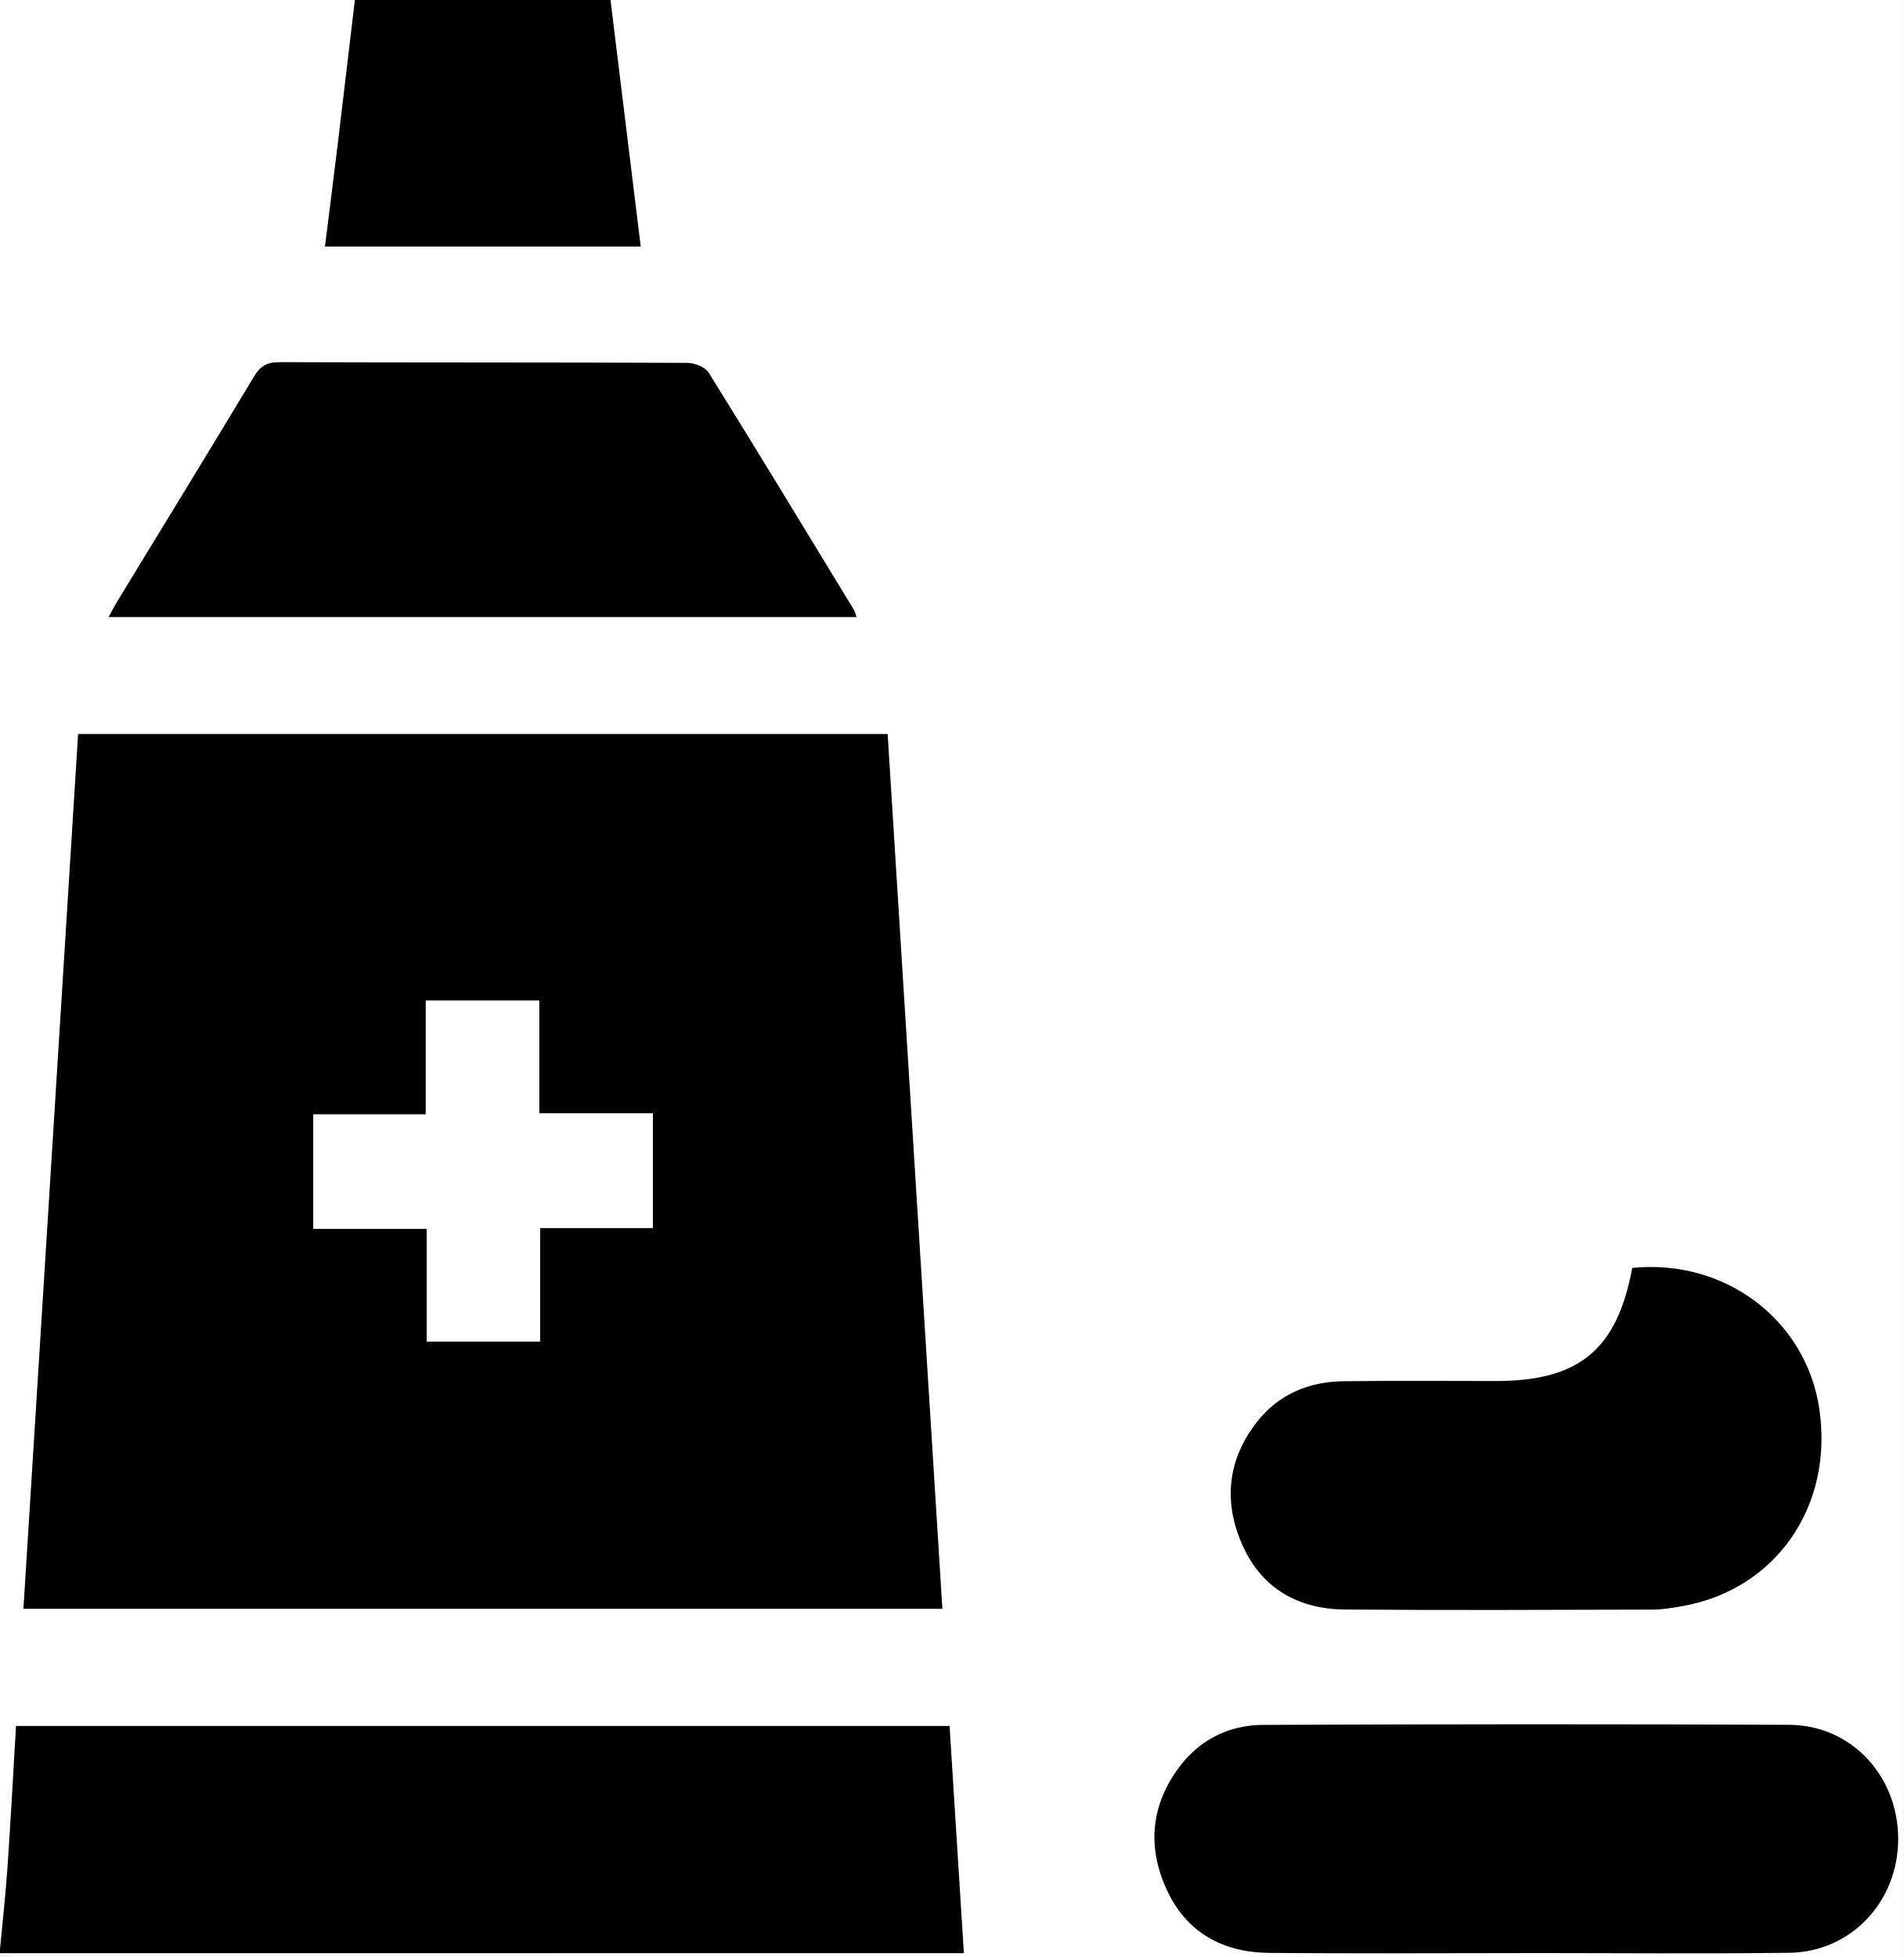
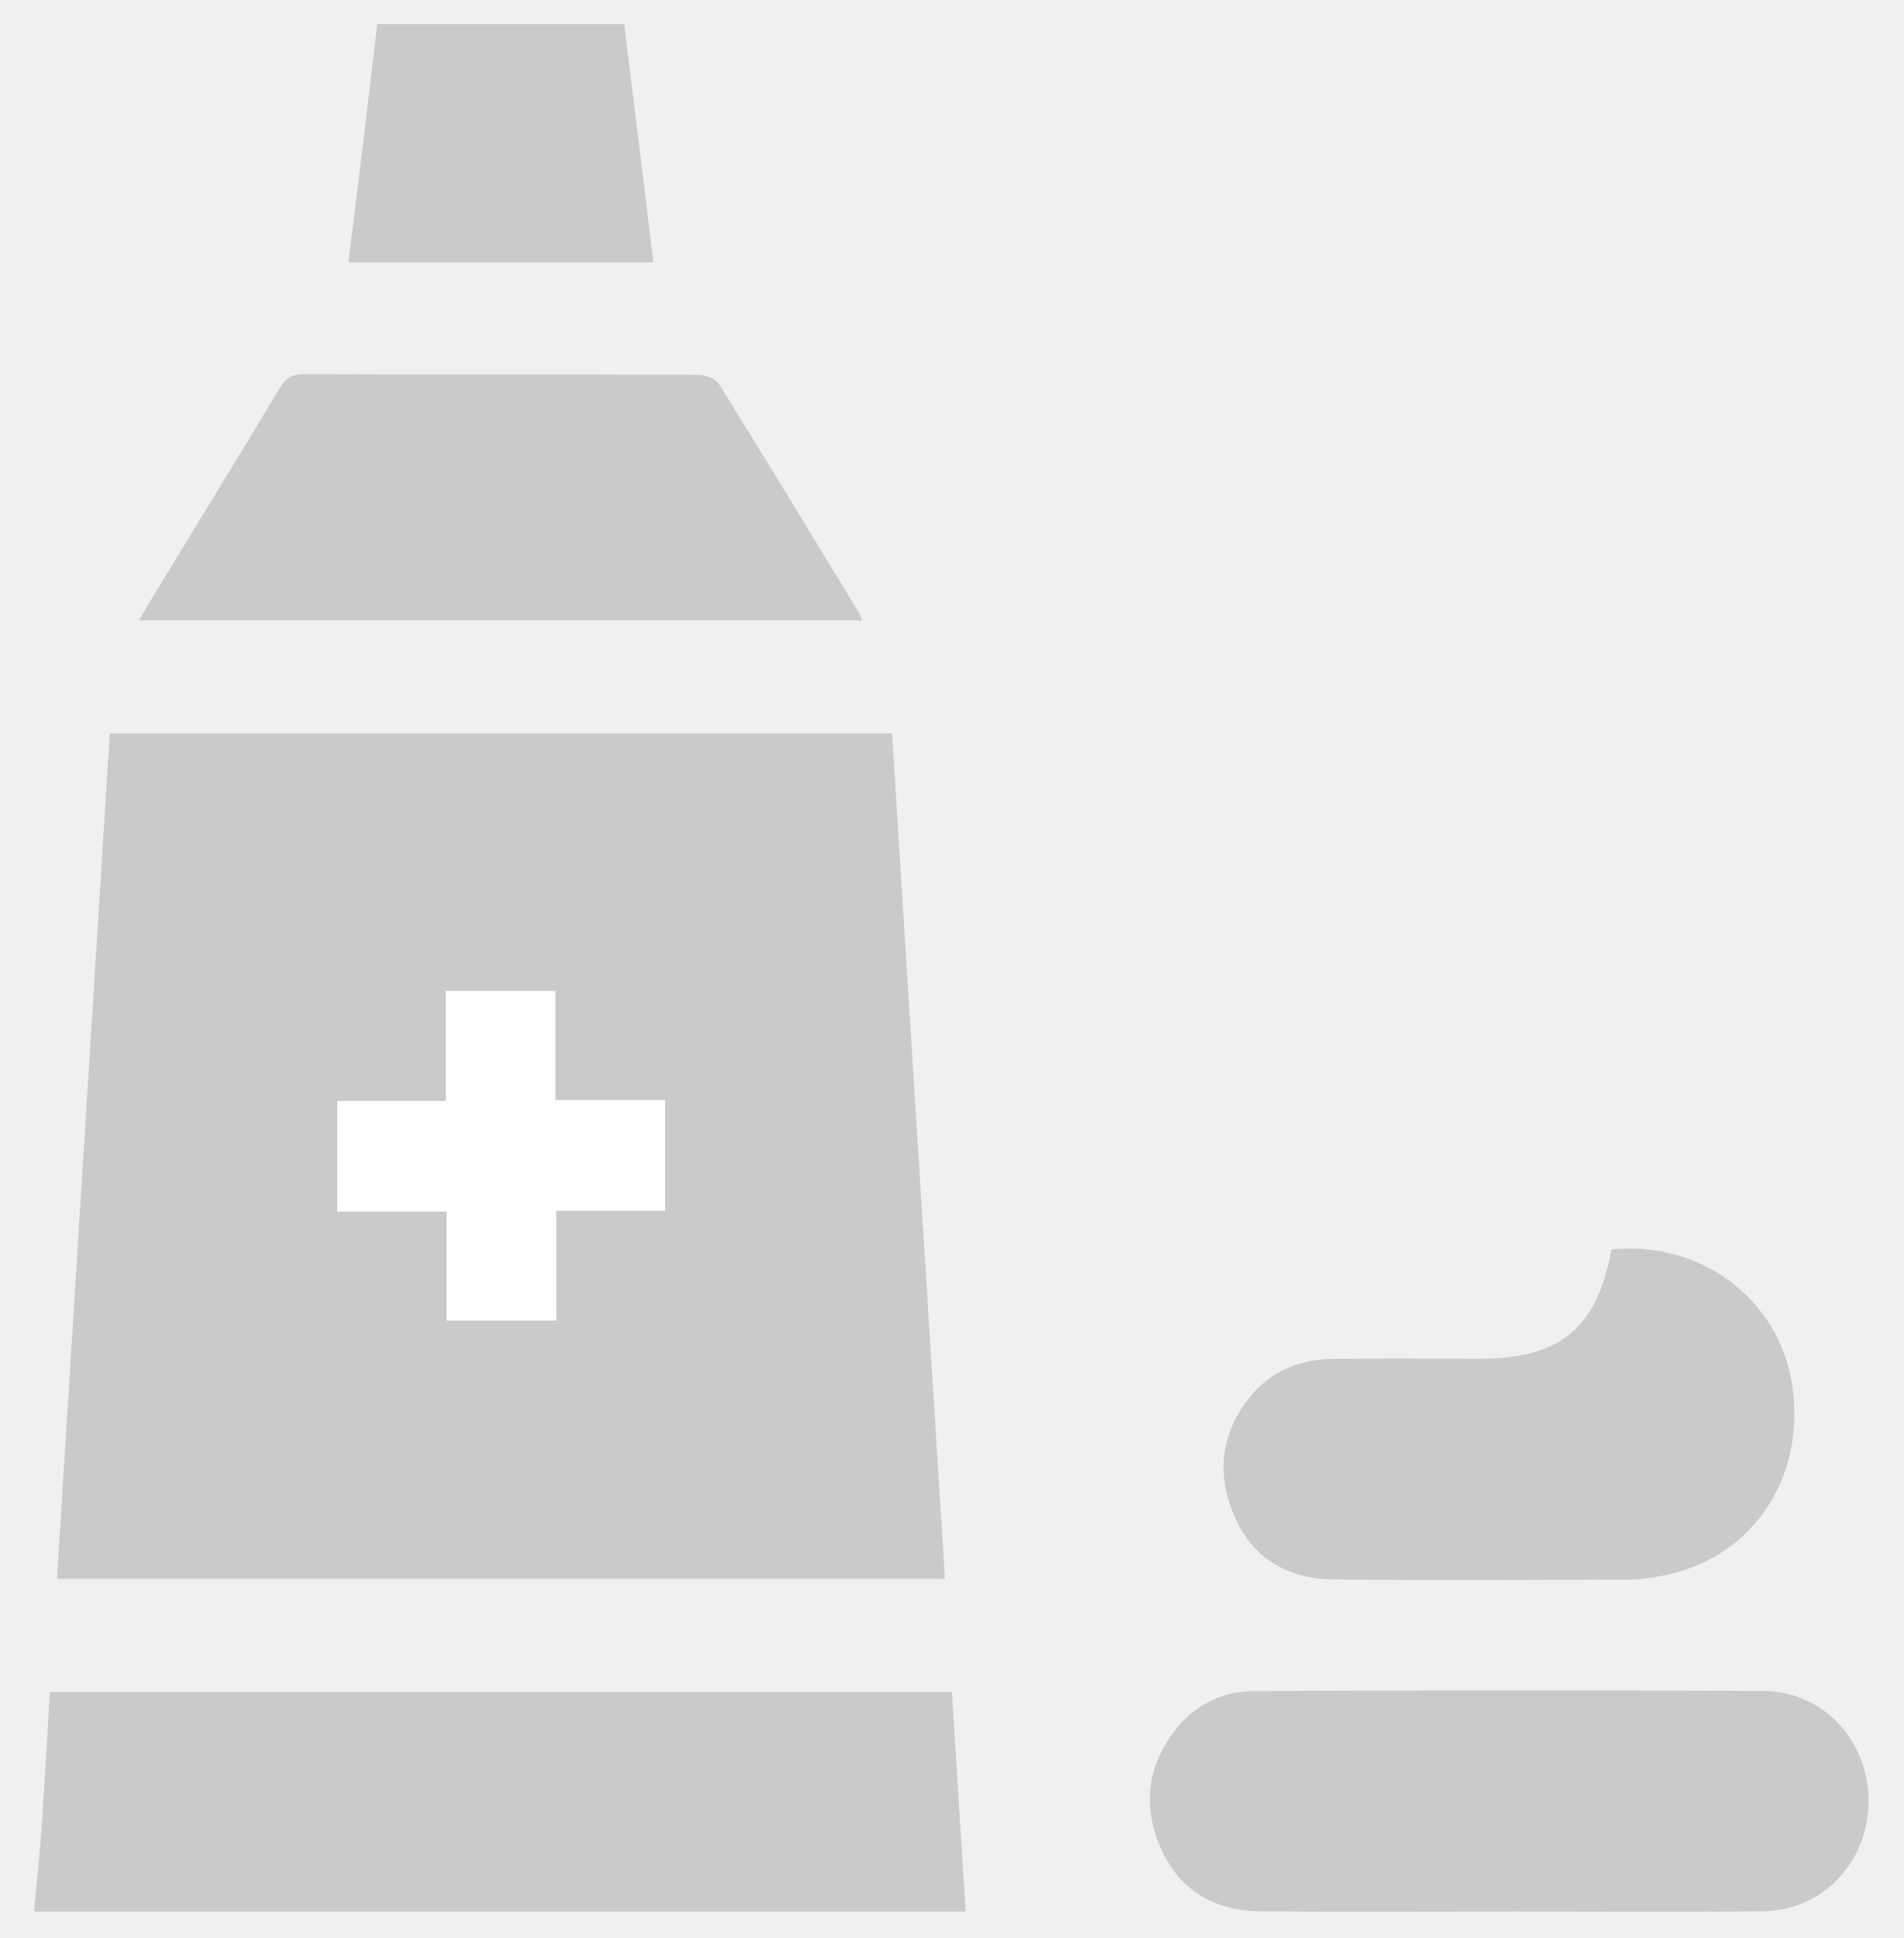
- <svg xmlns="http://www.w3.org/2000/svg" id="Layer_2" data-name="Layer 2" viewBox="0 0 498 512">
-   <defs>
-     <style>
-       .cls-1 {
-         fill: #fff;
-       }
-     </style>
-   </defs>
-   <g id="Layer_2-2" data-name="Layer 2">
-     <path class="cls-1" d="M0,510c0-170,0-340,0-510C30.99,0,61.91,0,92.83,0c-1.46,12.34-2.9,24.68-4.39,37.02-1.1,9.13-2.27,18.26-3.42,27.48h82.6c-2.67-21.75-5.29-43.12-7.91-64.5,112.75,0,225.49,0,338.3,0V512h-6.11c-162.47,0-324.93,0-487.4-.04-1.5,0-2.99-.62-4.49-.96H252.14c-1.27-20.23-2.51-39.87-3.74-59.45H4.19c-.74,12.52-1.38,24.63-2.21,36.72C1.48,495.53,.67,502.76,0,510Zm246.52-89.09c-4.79-76.61-9.55-152.7-14.32-228.87H20.43c-4.78,76.46-9.53,152.53-14.3,228.87H246.52Zm152.7,90.06v-.02c22.94,0,45.88,.21,68.81-.07,16.23-.2,28.55-13.42,28.52-29.83-.02-16.48-12.3-29.73-28.53-29.81-45.87-.21-91.75-.18-137.62,.02-8.86,.04-16.53,3.82-21.93,11.05-7.54,10.09-8.4,21.18-3.1,32.41,5.2,11.01,14.66,16.07,26.54,16.18,22.44,.22,44.88,.06,67.31,.06ZM224.05,161.43c-.36-1.01-.45-1.5-.7-1.91-12.6-20.7-25.15-41.43-37.96-62-.93-1.49-3.7-2.57-5.62-2.58-35.56-.15-71.13-.07-106.69-.19-3.26-.01-5,1.01-6.67,3.8-11.78,19.63-23.77,39.15-35.69,58.7-.75,1.23-1.39,2.51-2.31,4.18H224.05Zm202.94,170.28c-3.98,21.45-13.91,29.59-35.72,29.6-13.3,0-26.6-.12-39.9,.06-9.09,.12-16.98,3.46-22.63,10.73-7.73,9.94-8.74,21.06-3.62,32.37,5.11,11.29,14.68,16.52,26.77,16.62,26.77,.21,53.53,.09,80.3,.02,2.63,0,5.29-.44,7.89-.9,24.43-4.34,39.51-25.99,35.87-51.41-3.35-23.35-24.57-39.52-48.96-37.08Z" />
-     <path d="M0,510c.67-7.24,1.48-14.47,1.98-21.73,.83-12.1,1.47-24.21,2.21-36.72H248.4c1.23,19.58,2.47,39.21,3.74,59.45H0c0-.33,0-.67,0-1Z" />
-     <path d="M159.7,0c2.62,21.38,5.24,42.76,7.91,64.5H85.01c1.15-9.22,2.32-18.35,3.42-27.48C89.92,24.68,91.36,12.34,92.83,0c22.29,0,44.58,0,66.87,0Z" />
-     <path d="M246.52,420.91H6.13c4.77-76.35,9.52-152.42,14.3-228.87H232.2c4.77,76.17,9.53,152.27,14.32,228.87Zm-105.27-99.66h29.52v-29.95h-29.74v-29.52h-29.65v29.79h-29.4v29.9h29.64v29.49h29.63v-29.71Z" />
-     <path d="M399.22,510.98c-22.44,0-44.88,.16-67.31-.06-11.87-.12-21.34-5.18-26.54-16.18-5.3-11.24-4.44-22.32,3.1-32.41,5.4-7.23,13.07-11.01,21.93-11.05,45.87-.2,91.75-.23,137.62-.02,16.23,.07,28.51,13.32,28.53,29.81,.02,16.41-12.3,29.63-28.52,29.83-22.93,.28-45.87,.07-68.81,.07v.02Z" />
-     <path d="M224.05,161.43H28.42c.91-1.66,1.56-2.95,2.31-4.18,11.91-19.56,23.9-39.07,35.69-58.7,1.67-2.79,3.41-3.81,6.67-3.8,35.56,.12,71.13,.04,106.69,.19,1.92,0,4.7,1.09,5.62,2.58,12.8,20.57,25.36,41.3,37.96,62,.25,.4,.34,.9,.7,1.91Z" />
-     <path d="M426.99,331.72c24.39-2.44,45.61,13.73,48.96,37.08,3.64,25.43-11.44,47.07-35.87,51.41-2.6,.46-5.26,.9-7.89,.9-26.77,.07-53.54,.19-80.3-.02-12.09-.1-21.66-5.33-26.77-16.62-5.12-11.31-4.11-22.43,3.62-32.37,5.65-7.26,13.54-10.61,22.63-10.73,13.3-.18,26.6-.06,39.9-.06,21.81,0,31.74-8.15,35.72-29.6Z" />
-     <path class="cls-1" d="M141.26,321.25v29.71h-29.63v-29.49h-29.64v-29.9h29.4v-29.79h29.65v29.52h29.74v29.95h-29.52Z" />
-   </g>
+ <svg xmlns="http://www.w3.org/2000/svg" width="55" height="56" viewBox="0 0 55 56" fill="none">
+   <path d="M0.992 55.13C1.063 54.358 1.15 53.586 1.203 52.811C1.292 51.52 1.36 50.227 1.439 48.892H27.504C27.635 50.982 27.767 53.077 27.903 55.237H0.992C0.992 55.202 0.992 55.166 0.992 55.13Z" fill="#CACACA" />
+   <path d="M18.037 0.698C18.316 2.98 18.596 5.262 18.881 7.582H10.065C10.188 6.598 10.313 5.623 10.43 4.649C10.589 3.332 10.743 2.015 10.9 0.698C13.279 0.698 15.658 0.698 18.037 0.698Z" fill="#CACACA" />
+   <path d="M27.303 45.622H1.646C2.155 37.473 2.662 29.354 3.172 21.194H25.775C26.284 29.324 26.792 37.446 27.303 45.622ZM16.068 34.985H19.218V31.788H16.044V28.638H12.88V31.817H9.742V35.008H12.905V38.156H16.068V34.985Z" fill="#CACACA" />
+   <path d="M43.601 55.235C41.206 55.235 38.811 55.252 36.417 55.229C35.15 55.216 34.14 54.676 33.585 53.502C33.019 52.302 33.111 51.12 33.916 50.043C34.492 49.271 35.31 48.867 36.256 48.863C41.152 48.842 46.049 48.839 50.944 48.861C52.677 48.869 53.987 50.283 53.989 52.043C53.992 53.794 52.677 55.205 50.945 55.227C48.498 55.256 46.05 55.234 43.601 55.234V55.236V55.235Z" fill="#CACACA" />
+   <path d="M24.905 17.927H4.025C4.122 17.75 4.192 17.613 4.272 17.481C5.543 15.394 6.823 13.311 8.081 11.216C8.259 10.918 8.445 10.809 8.793 10.811C12.588 10.823 16.385 10.815 20.18 10.831C20.385 10.831 20.682 10.947 20.78 11.106C22.146 13.302 23.486 15.514 24.831 17.724C24.858 17.766 24.868 17.82 24.906 17.927H24.905Z" fill="#CACACA" />
+   <path d="M46.565 36.103C49.168 35.842 51.433 37.568 51.79 40.06C52.179 42.774 50.569 45.084 47.962 45.547C47.684 45.596 47.401 45.643 47.12 45.643C44.263 45.651 41.405 45.664 38.549 45.641C37.259 45.63 36.237 45.072 35.692 43.867C35.146 42.66 35.253 41.473 36.078 40.412C36.681 39.638 37.524 39.28 38.494 39.267C39.913 39.248 41.333 39.261 42.752 39.261C45.08 39.261 46.14 38.391 46.565 36.102V36.103Z" fill="#CACACA" />
+   <path d="M16.069 34.985V38.156H12.906V35.008H9.743V31.817H12.881V28.638H16.045V31.788H19.219V34.985H16.069Z" fill="white" />
</svg>
